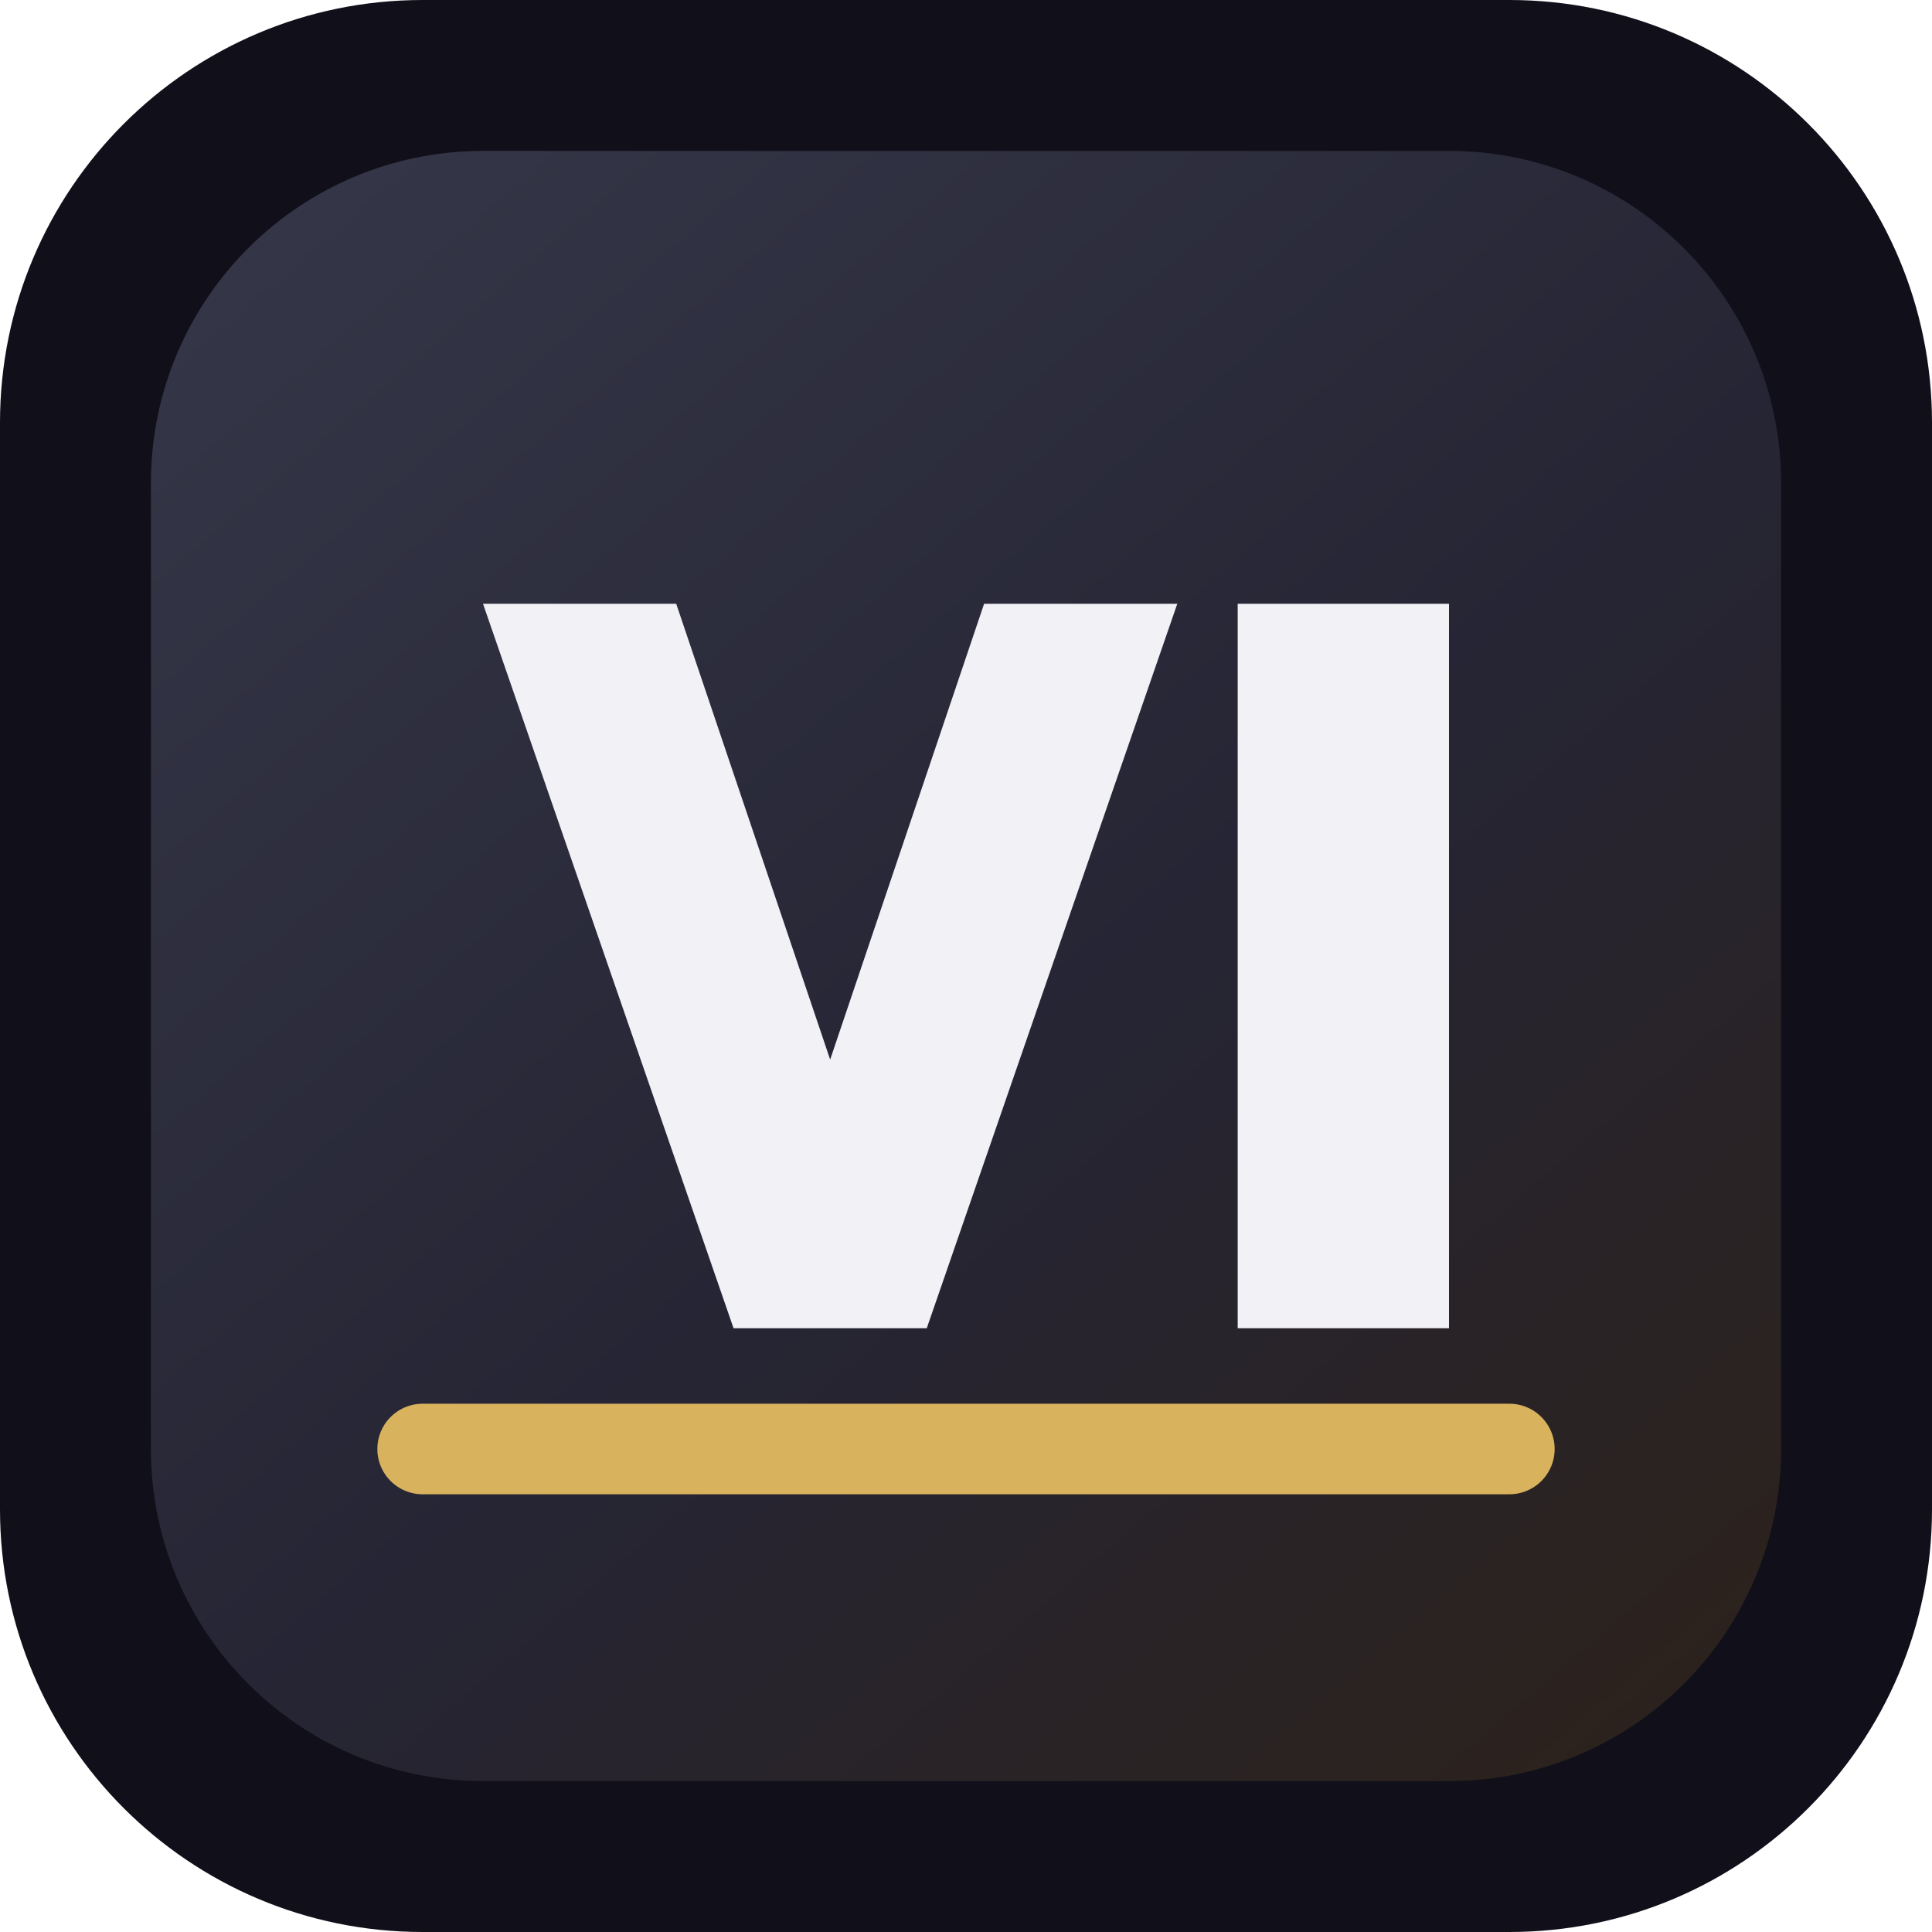
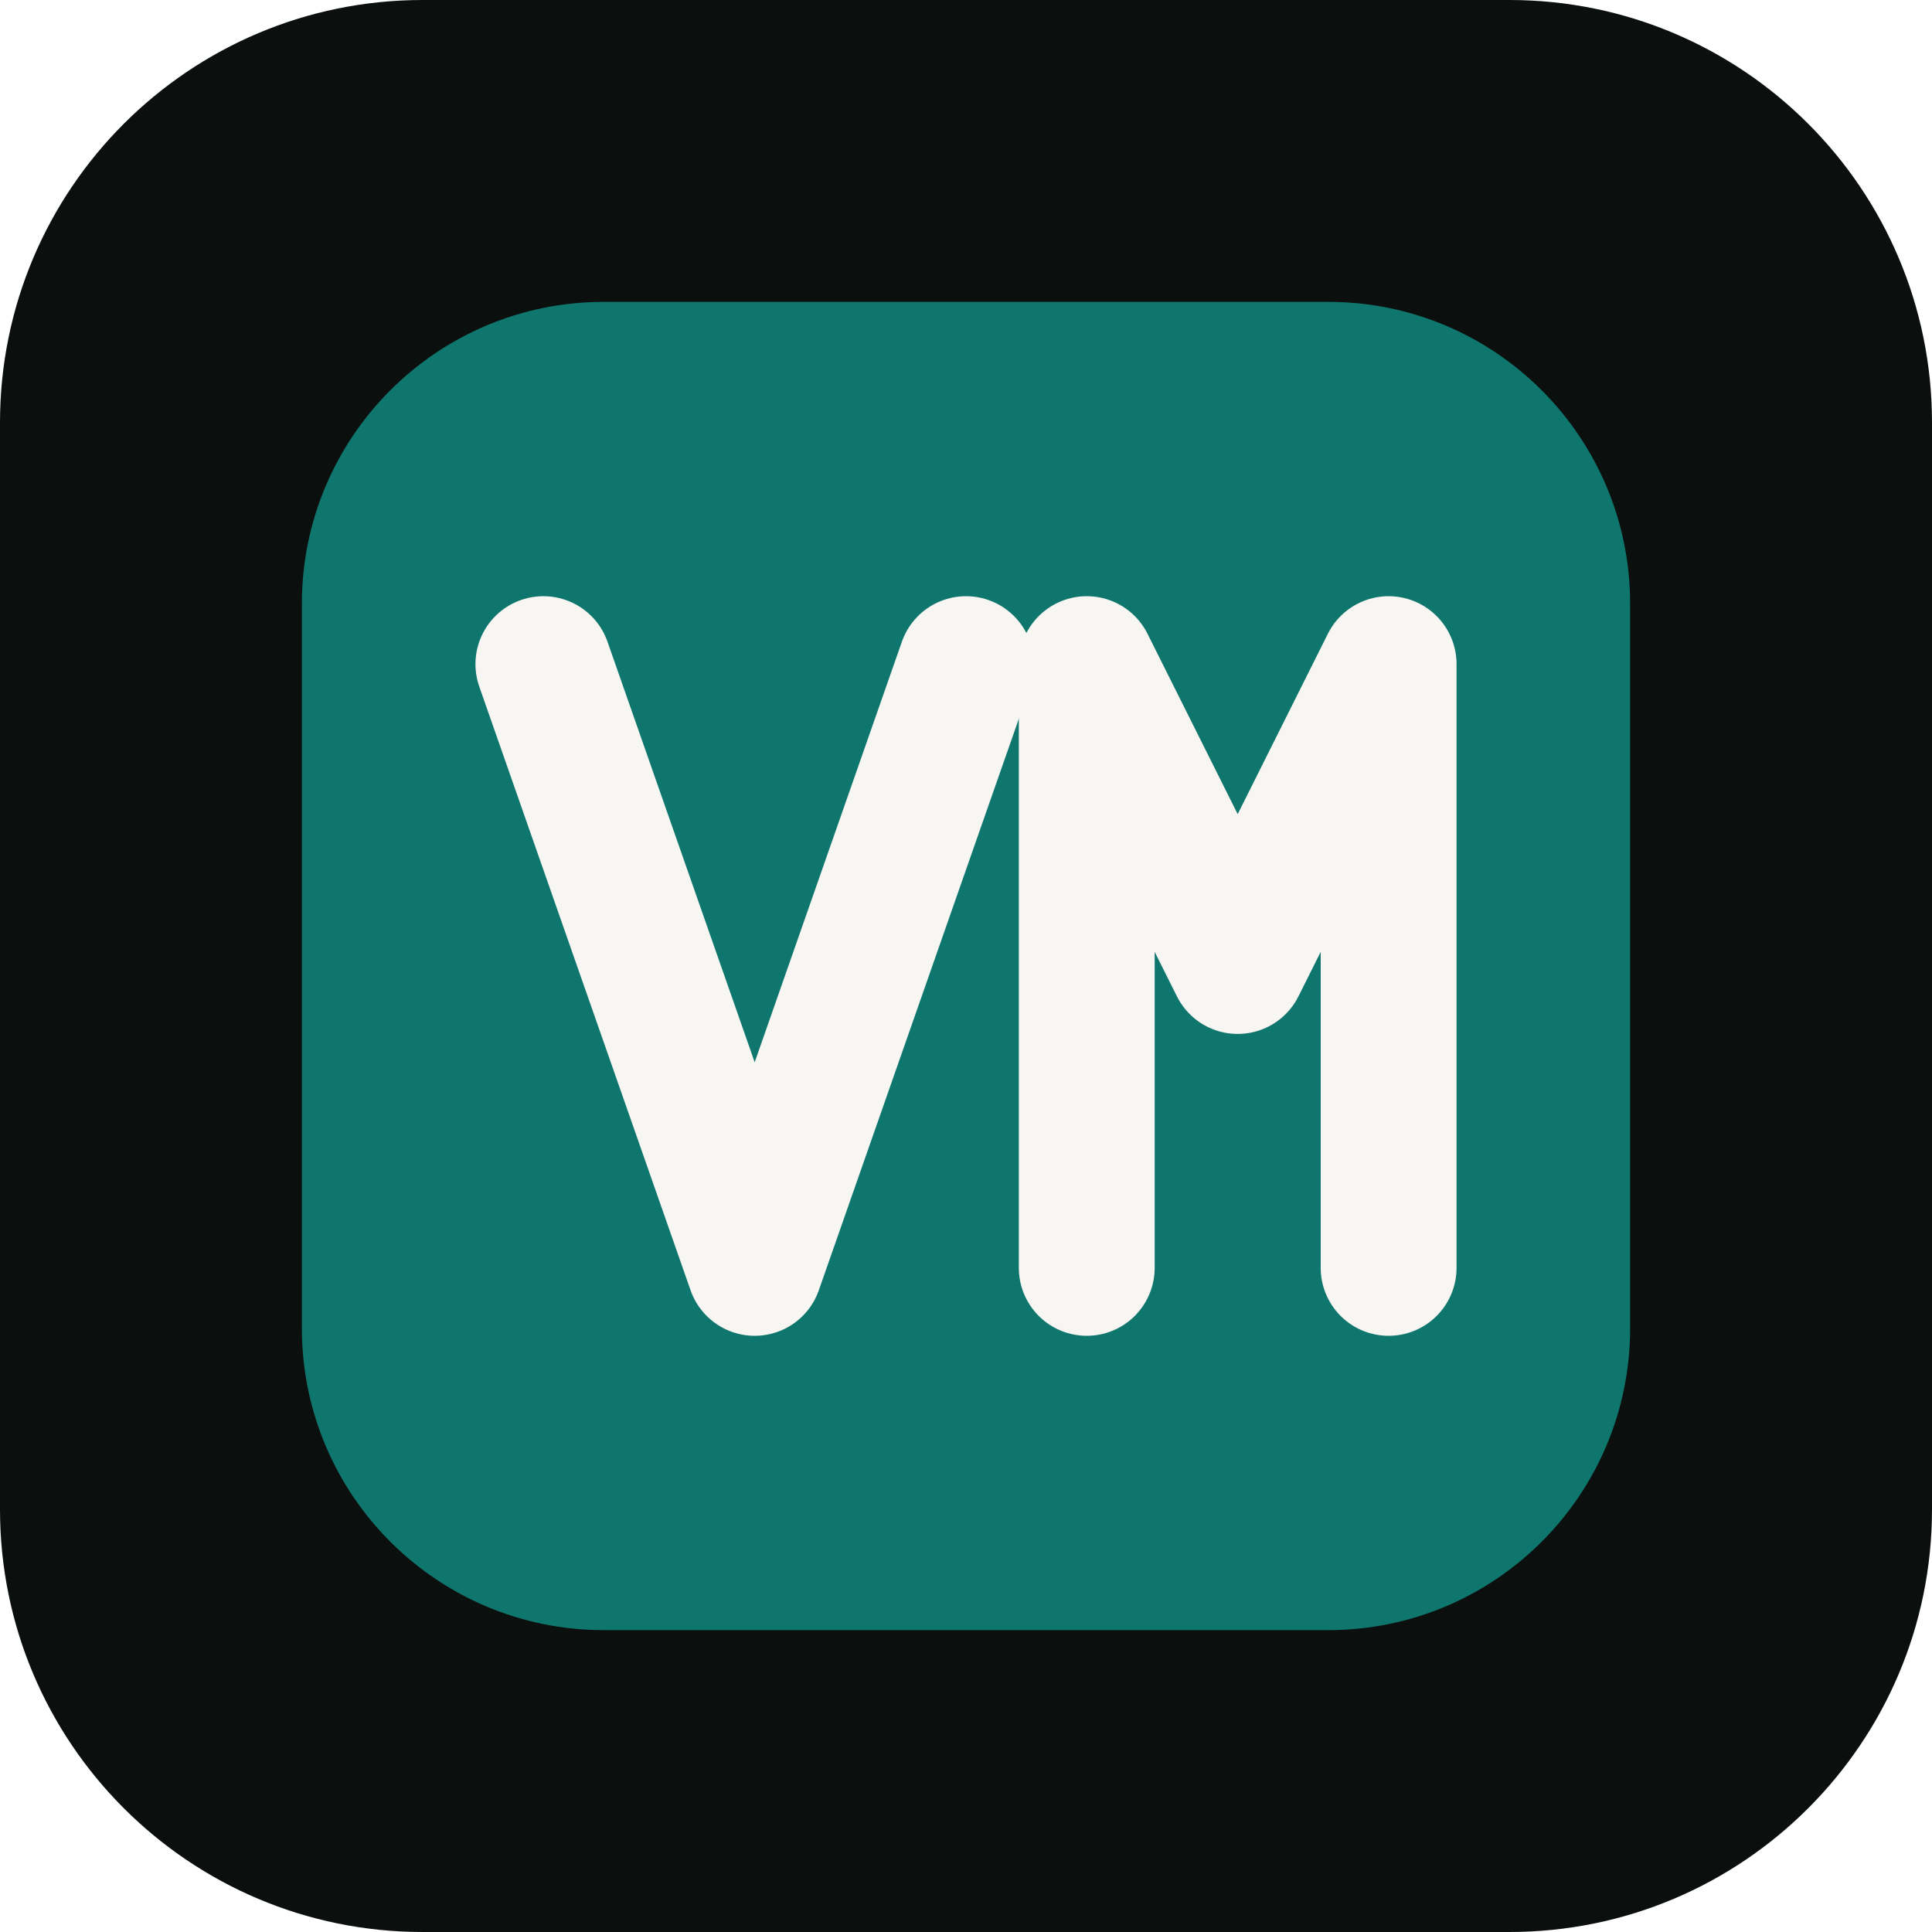
<svg xmlns="http://www.w3.org/2000/svg" width="64" height="64" viewBox="0 0 64 64" role="img" aria-label="VM.FYI logo">
-   <defs>
-     <linearGradient id="bg" x1="8" y1="4" x2="56" y2="60" gradientUnits="userSpaceOnUse">
-       <stop offset="0" stop-color="#b8c4ee" />
-       <stop offset=".55" stop-color="#6f7192" />
-       <stop offset="1" stop-color="#8f641d" />
-     </linearGradient>
-   </defs>
-   <rect width="64" height="64" rx="14" fill="#11101a" />
-   <rect x="5" y="5" width="54" height="54" rx="11" fill="url(#bg)" opacity=".22" />
-   <path d="M16 20h6.4l5.1 15.1L32.6 20H39l-8.3 24h-6.4L16 20Zm25 0h7v24h-7V20Z" fill="#f2f1f6" />
-   <path d="M14 48h36" stroke="#d9b25e" stroke-width="3" stroke-linecap="round" />
+   <rect width="64" height="64" rx="14" fill="#0b0f0d" />
+   <rect x="10" y="10" width="44" height="44" rx="10" fill="#0f766e" />
+   <path d="M18 22 25 42 32 22" fill="none" stroke="#f8f6f2" stroke-width="4.5" stroke-linecap="round" stroke-linejoin="round" />
+   <path d="M36 42V22l5 10 5-10v20" fill="none" stroke="#f8f6f2" stroke-width="4.5" stroke-linecap="round" stroke-linejoin="round" />
</svg>
